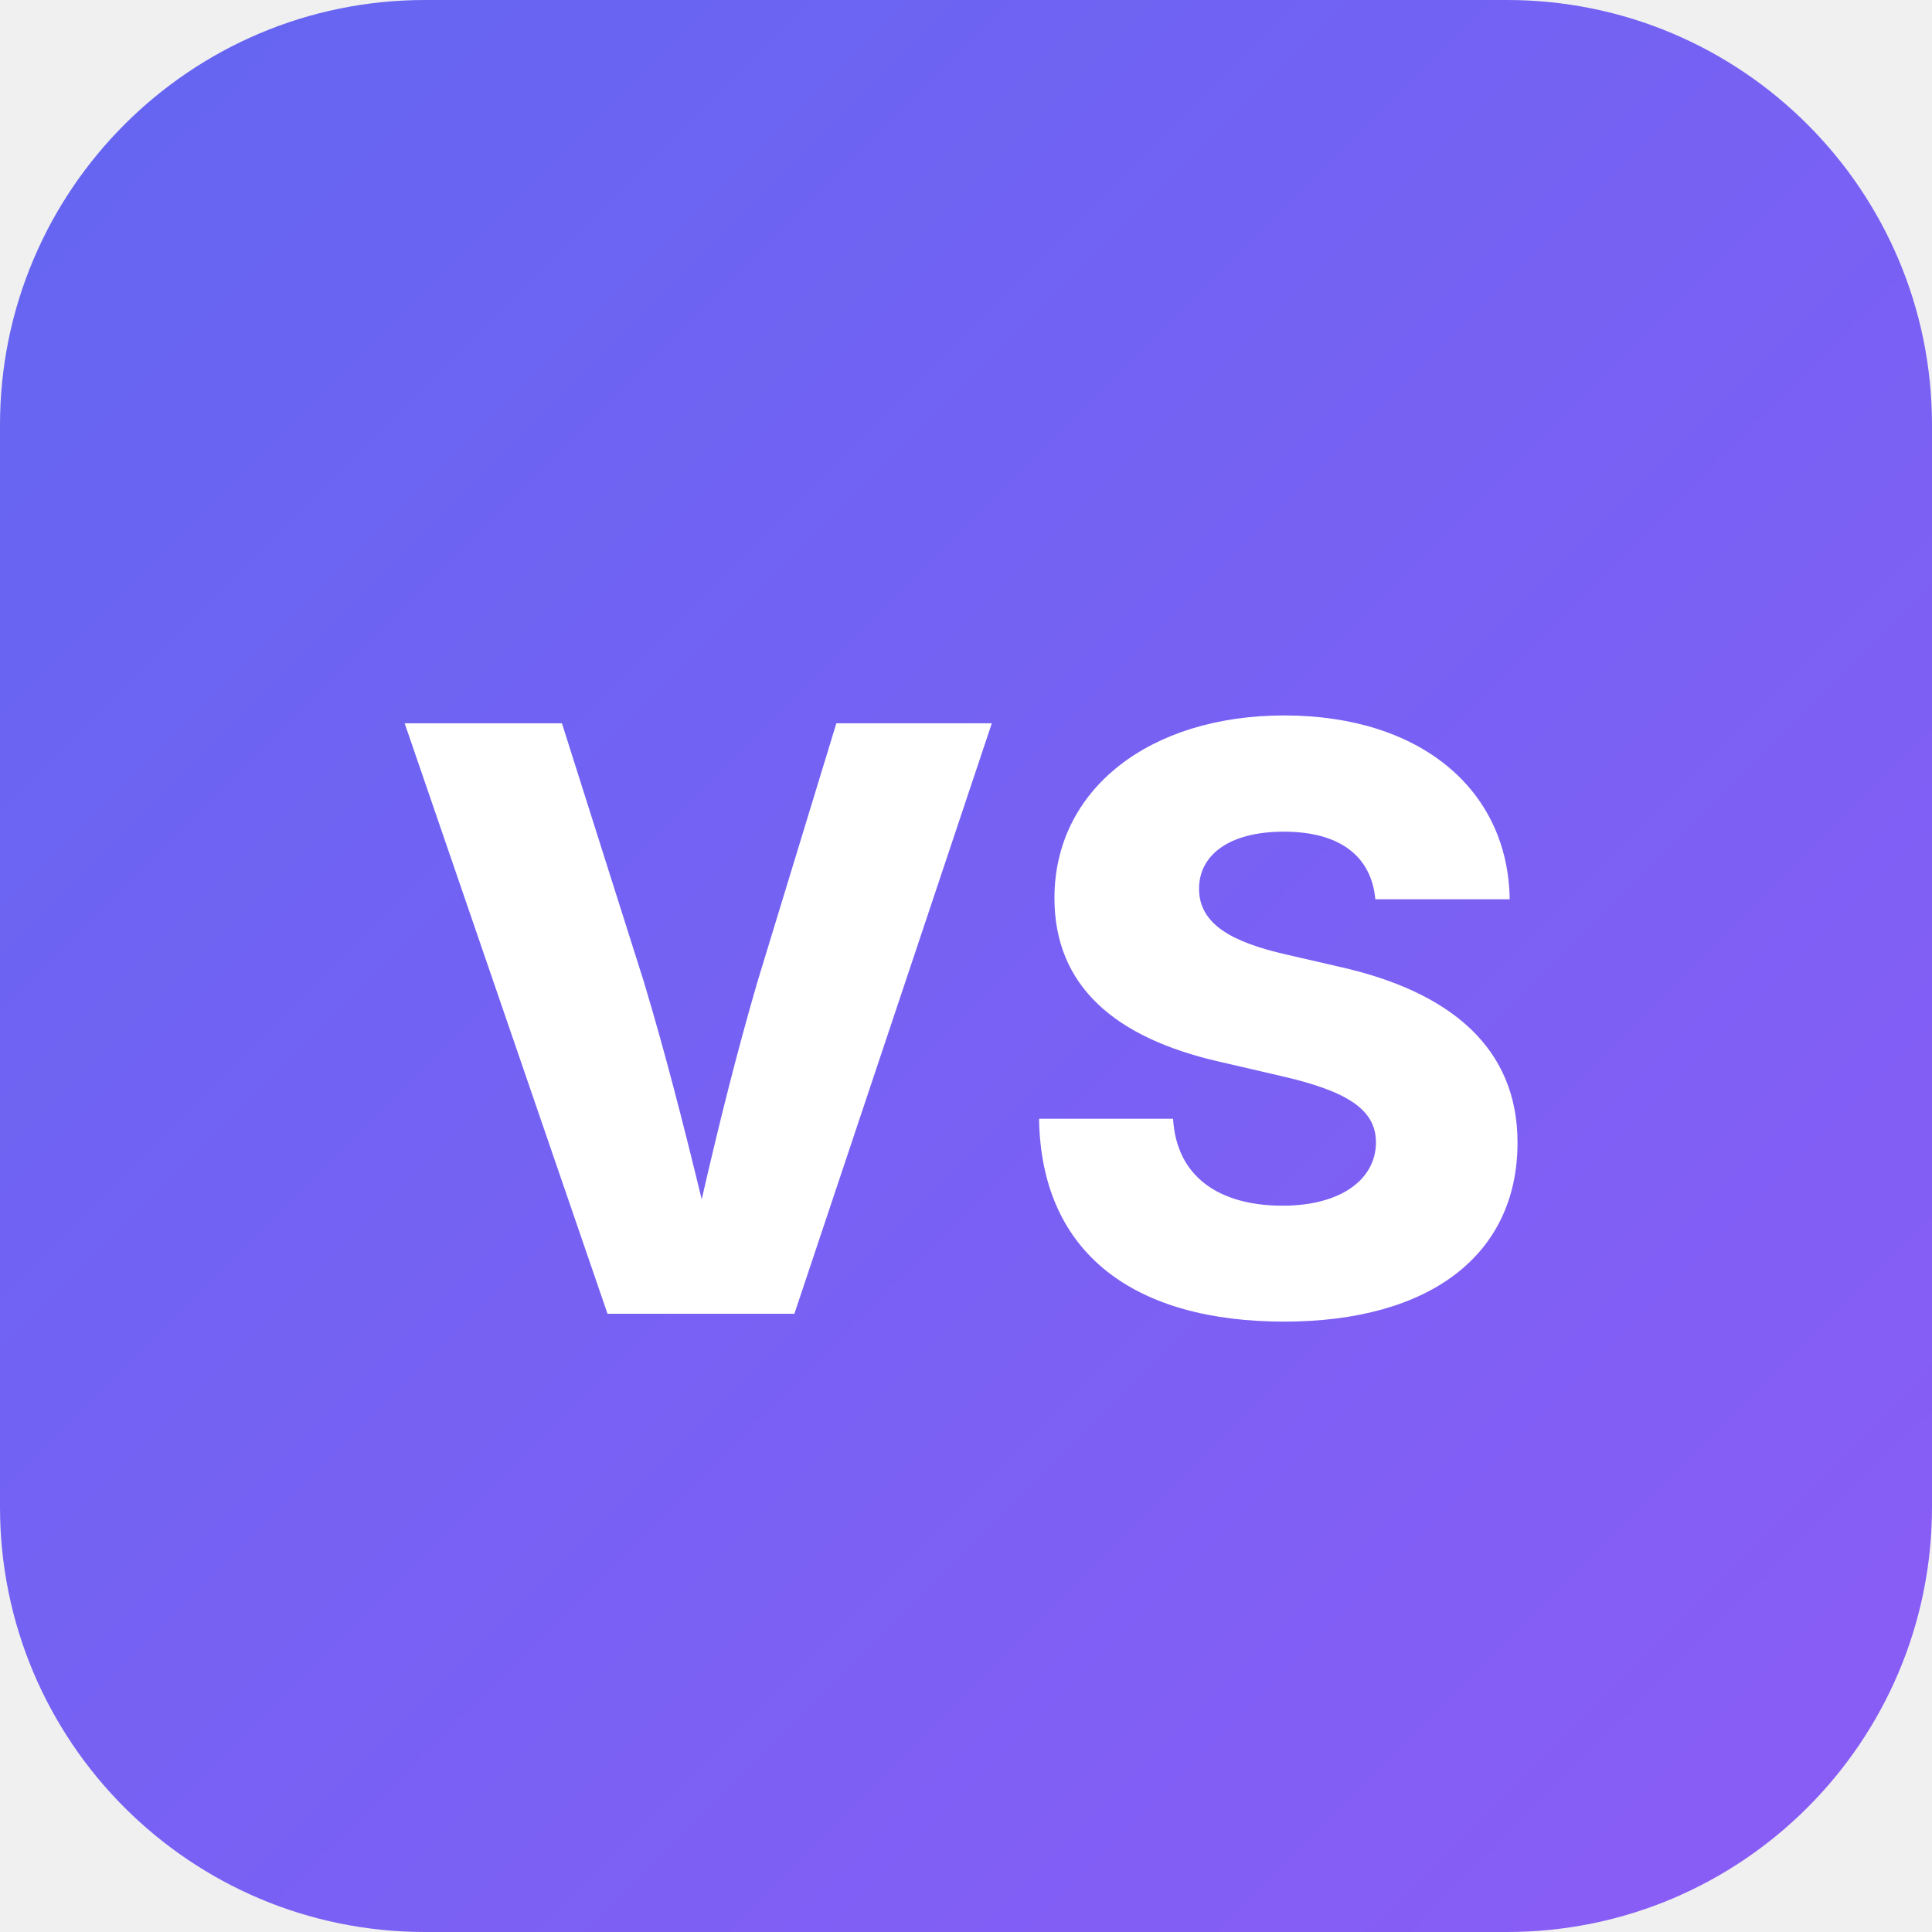
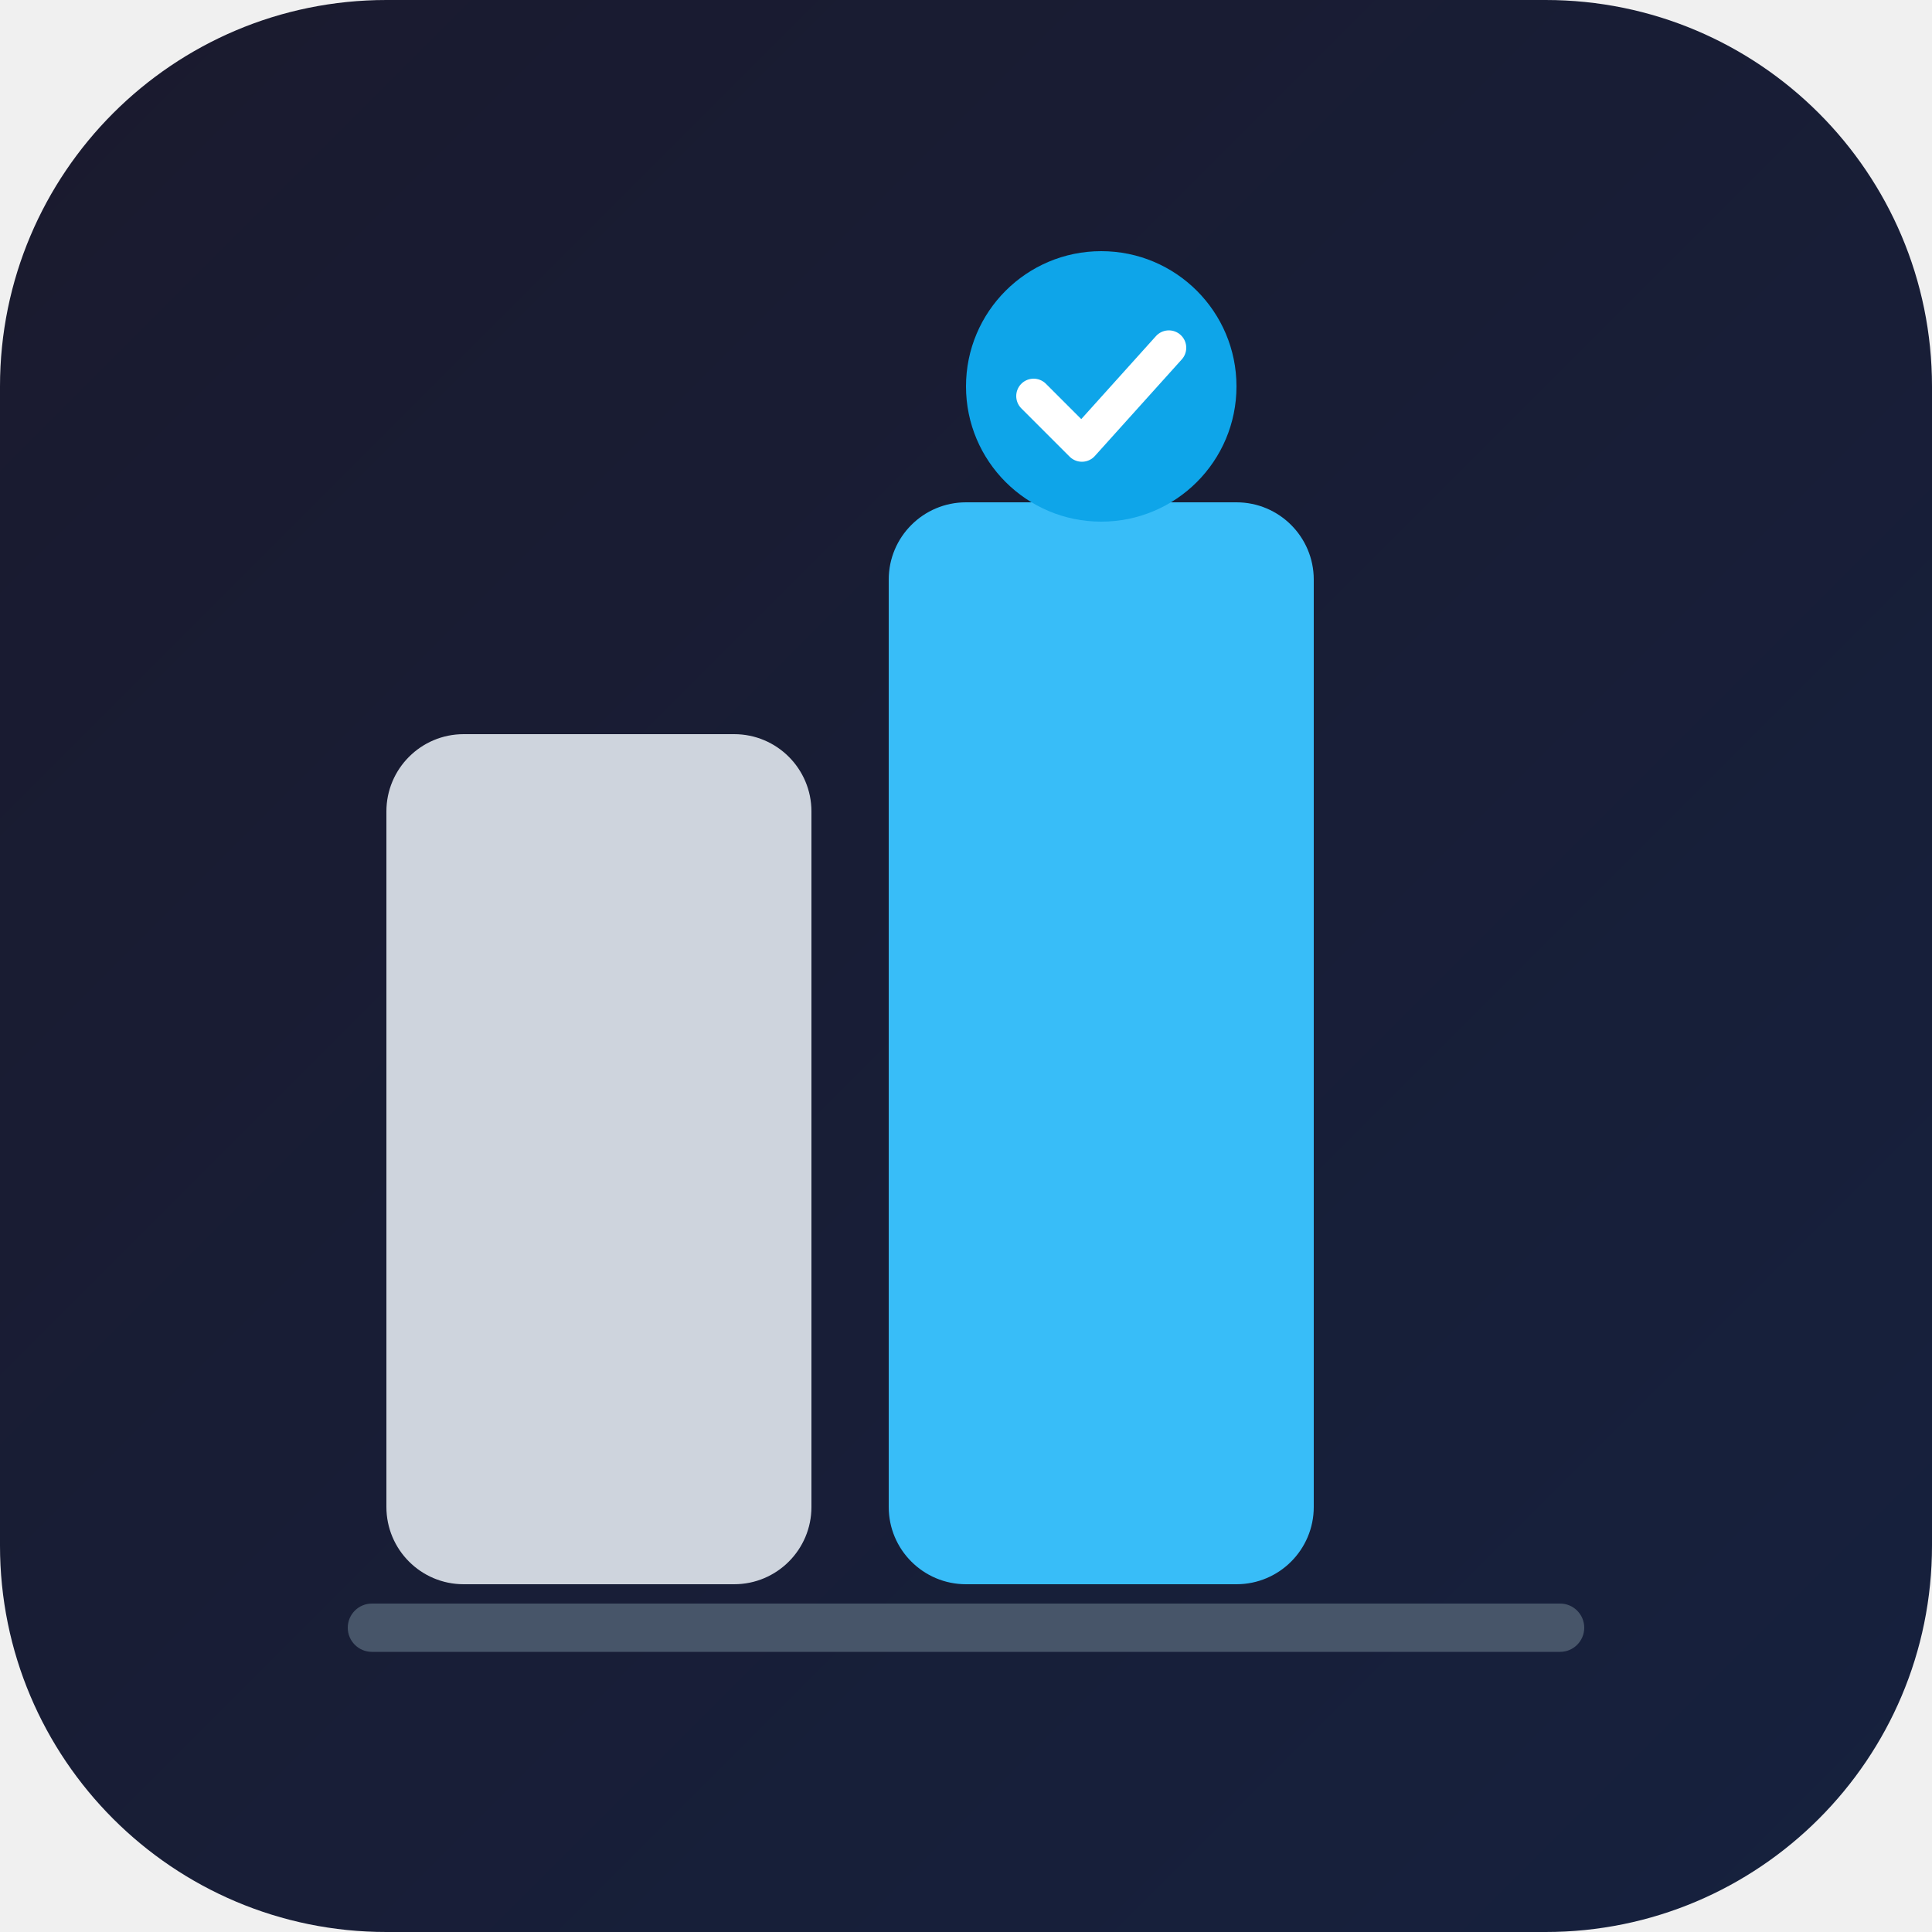
<svg xmlns="http://www.w3.org/2000/svg" viewBox="0 0 100 100">
  <defs>
-     <linearGradient id="g" x1="0%" y1="0%" x2="100%" y2="100%">
-       <stop offset="0%" style="stop-color:#6366f1" />
-       <stop offset="100%" style="stop-color:#8b5cf6" />
+     <linearGradient id="bg" x1="0" y1="0" x2="1" y2="1">
+       <stop offset="0%" stop-color="#1a1a2e" />
+       <stop offset="100%" stop-color="#16213e" />
    </linearGradient>
  </defs>
-   <rect width="100" height="100" rx="22" fill="url(#g)" />
-   <text x="50" y="68" text-anchor="middle" font-family="system-ui,-apple-system,sans-serif" font-size="42" font-weight="800" fill="white">VS</text>
+   <rect width="100" height="100" rx="20" fill="url(#bg)" />
+   <rect x="20" y="38" width="22" height="44" rx="4" fill="#e2e8f0" opacity="0.9" />
+   <rect x="46" y="26" width="22" height="56" rx="4" fill="#38bdf8" />
+   <circle cx="57" cy="20" r="7" fill="#0ea5e9" />
+   <path d="M53.5 20.5 L56 23 L60.5 18" stroke="white" stroke-width="1.8" fill="none" stroke-linecap="round" stroke-linejoin="round" />
+   <rect x="18" y="83" width="64" height="2.5" rx="1.25" fill="#475569" />
</svg>
